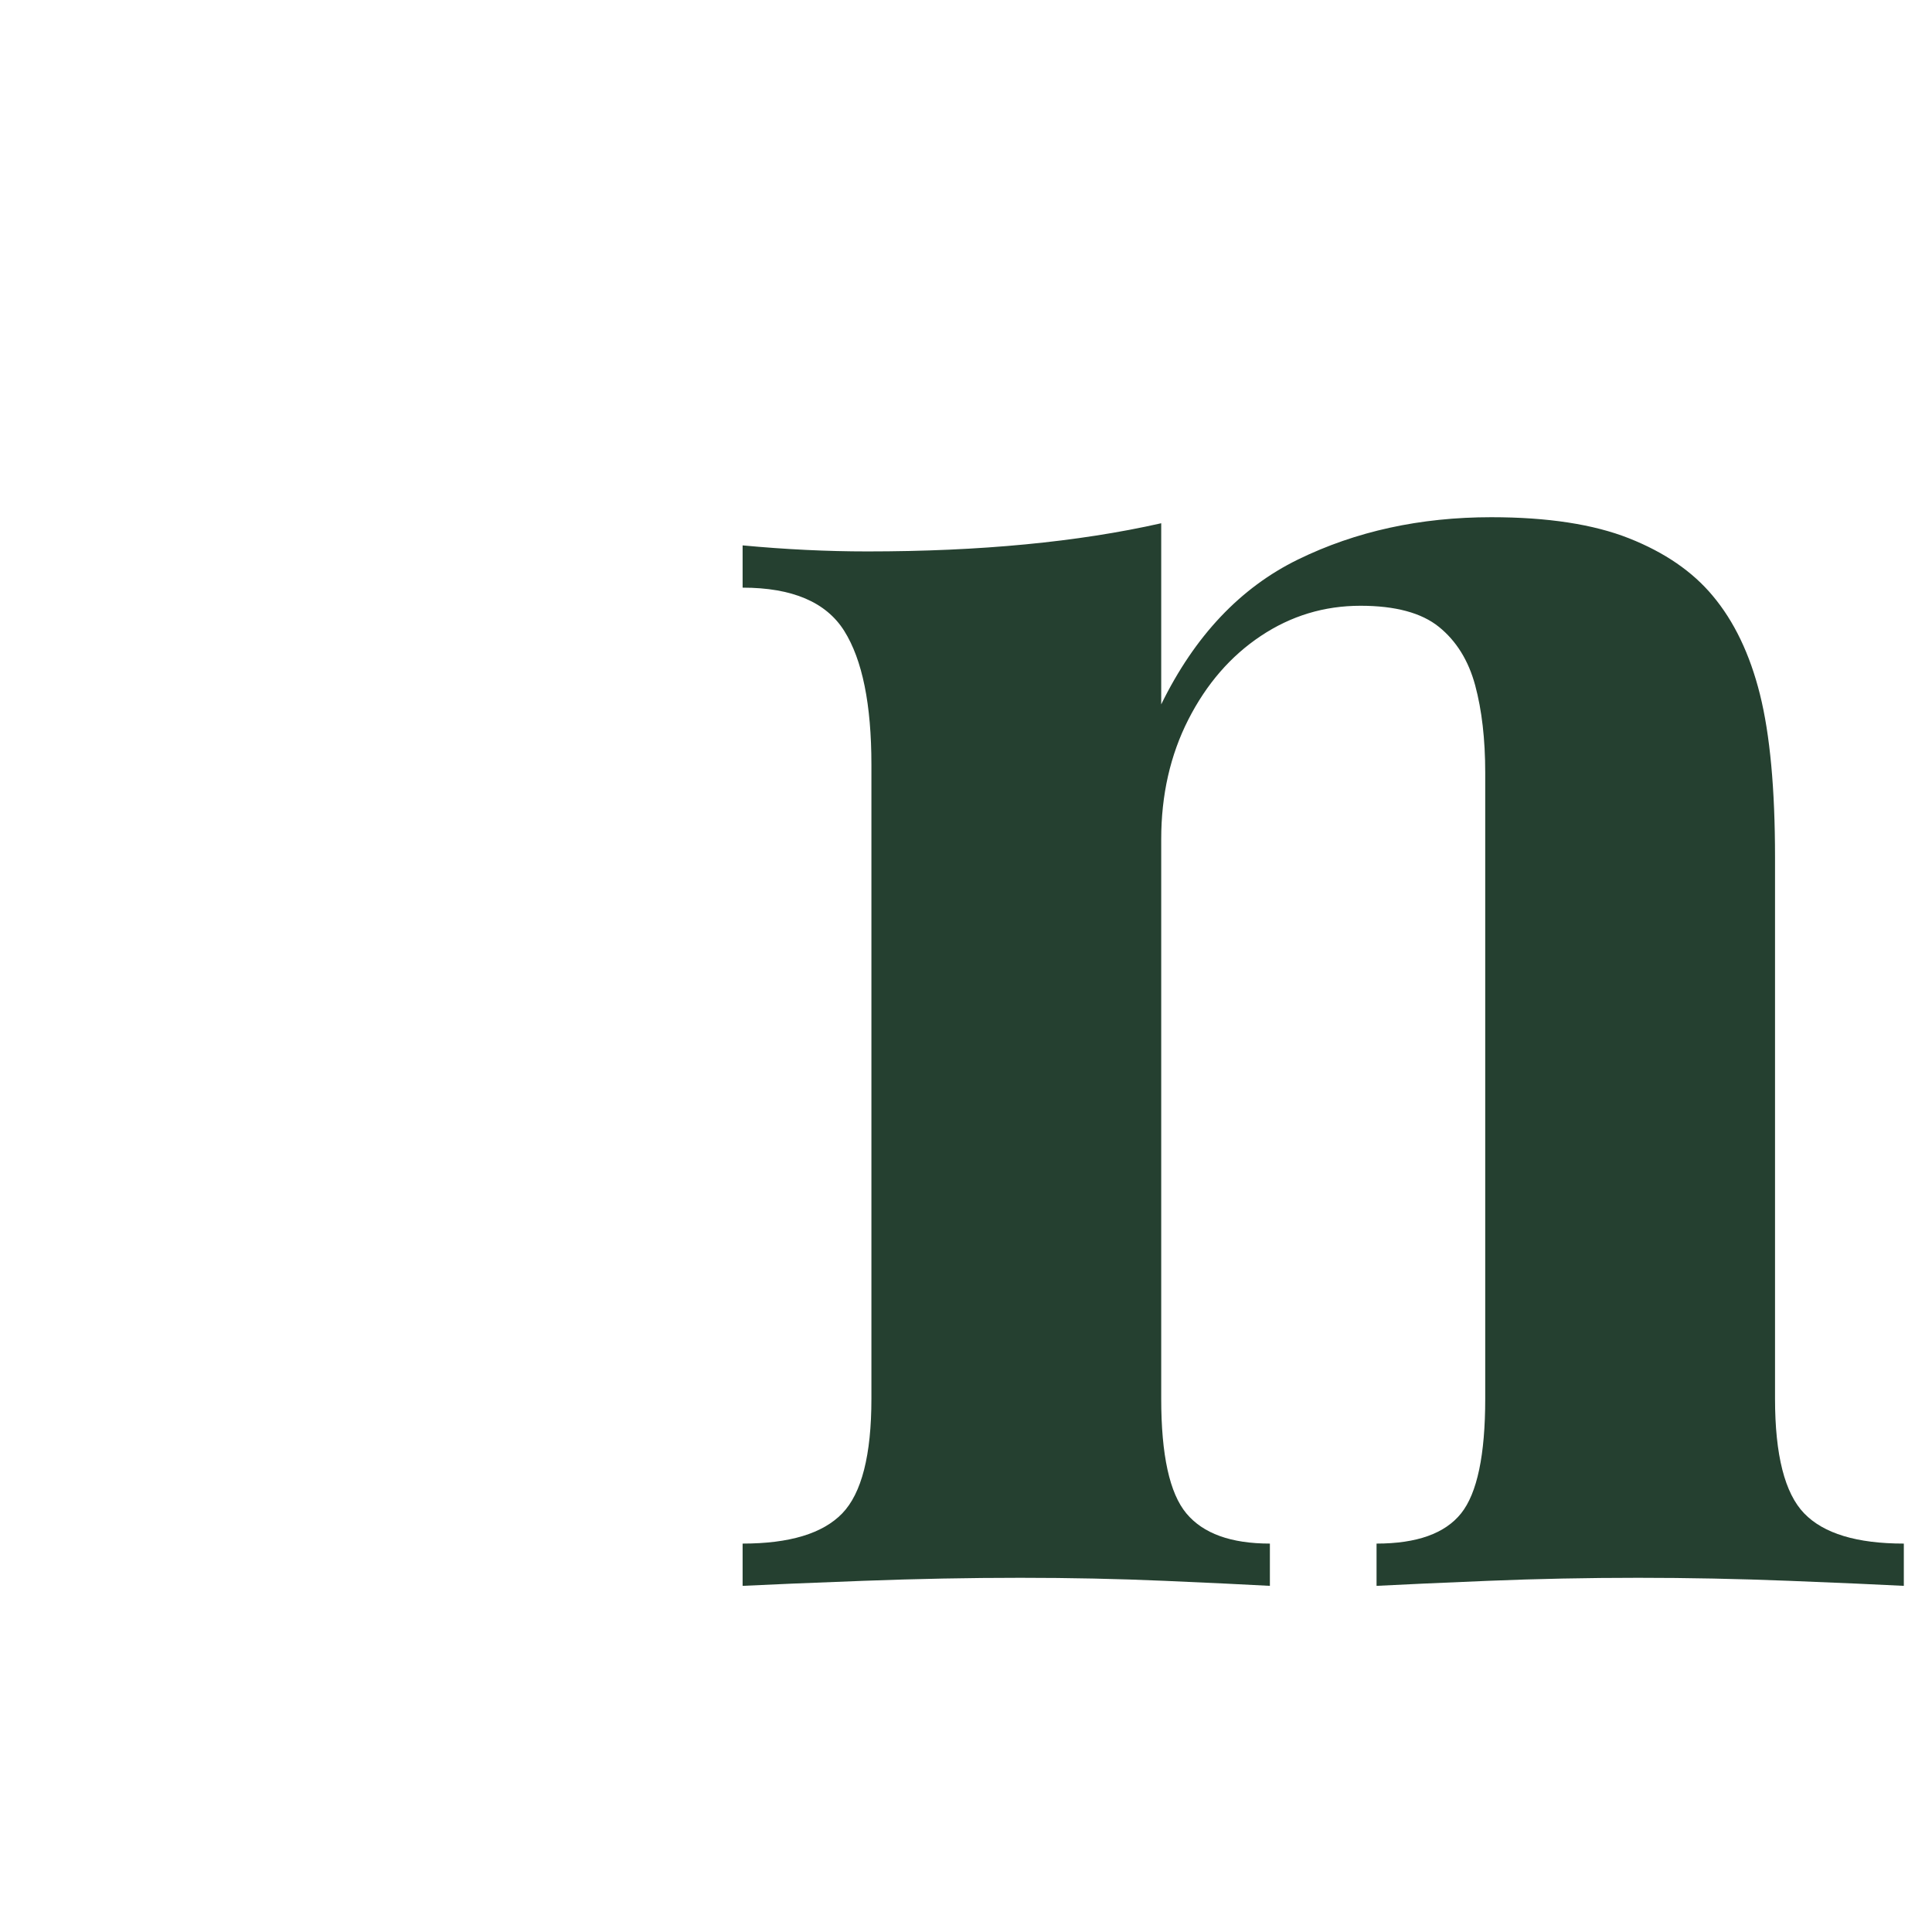
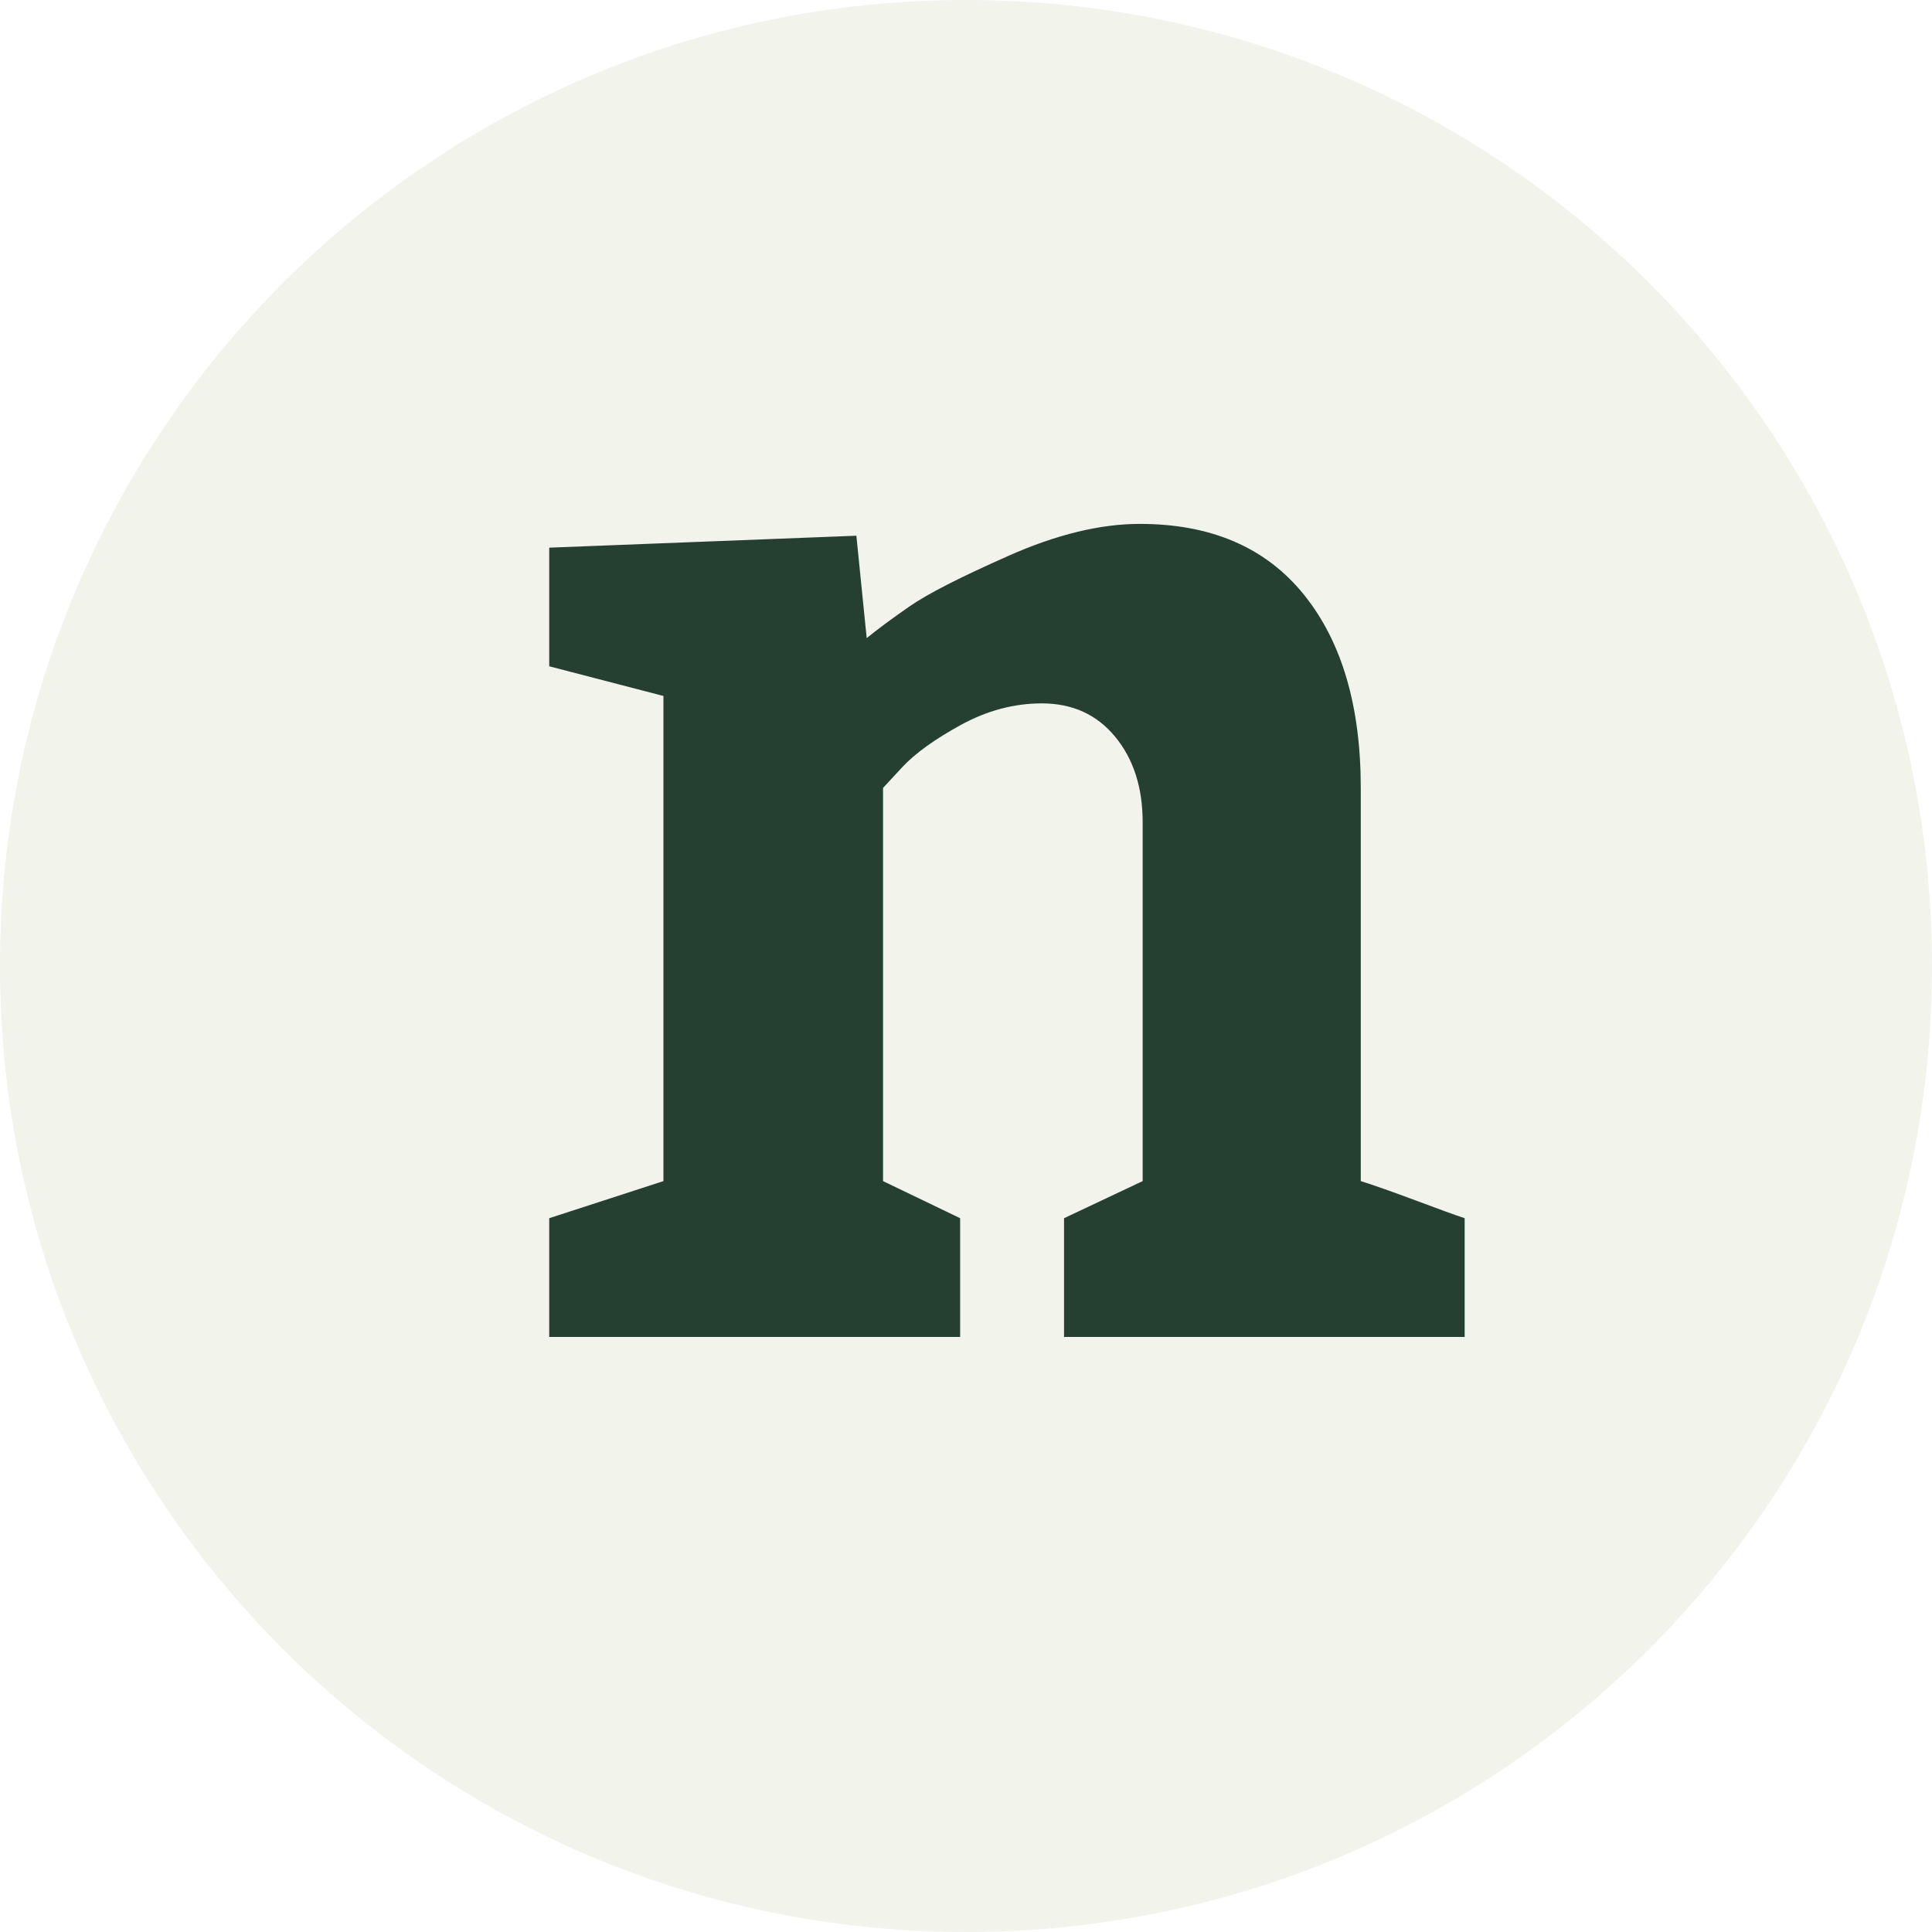
<svg xmlns="http://www.w3.org/2000/svg" width="320" zoomAndPan="magnify" viewBox="0 0 240 240" height="320" preserveAspectRatio="xMidYMid meet" version="1.0">
  <defs>
    <g />
+     <clipPath id="007f4633f6">
+       <path d="M 120 0 C 53.727 0 0 53.727 0 120 C 0 186.273 53.727 240 120 240 C 186.273 240 240 186.273 240 120 C 240 53.727 186.273 0 120 0 Z M 120 0 " clip-rule="nonzero" />
+     </clipPath>
+     <clipPath id="6486dfaa4e">
+       <path d="M 0 0 L 240 0 L 240 240 L 0 240 Z M 0 0 " clip-rule="nonzero" />
+     </clipPath>
+     <clipPath id="49daa89a17">
+       <path d="M 120 0 C 53.727 0 0 53.727 0 120 C 0 186.273 53.727 240 120 240 C 186.273 240 240 186.273 240 120 C 240 53.727 186.273 0 120 0 Z M 120 0 " clip-rule="nonzero" />
+     </clipPath>
+     <clipPath id="77864872cd">
+       <rect x="0" width="240" y="0" height="240" />
+     </clipPath>
+     <clipPath id="5fa7b46925">
+       <rect x="0" width="126" y="0" height="216" />
+     </clipPath>
  </defs>
-   <g fill="#254030" fill-opacity="1">
-     <g transform="translate(86.25, 197)">
-       <g>
-         <path d="M 99 -132.75 C 106 -132.75 111.707 -131.875 116.125 -130.125 C 120.539 -128.375 124 -126 126.5 -123 C 129.164 -119.832 131.125 -115.75 132.375 -110.75 C 133.625 -105.75 134.25 -99 134.25 -90.5 L 134.25 -23.25 C 134.25 -16.25 135.457 -11.5 137.875 -9 C 140.289 -6.5 144.414 -5.25 150.25 -5.25 L 150.25 0 C 147.082 -0.164 142.332 -0.375 136 -0.625 C 129.664 -0.875 123.414 -1 117.25 -1 C 110.914 -1 104.707 -0.875 98.625 -0.625 C 92.539 -0.375 87.914 -0.164 84.75 0 L 84.75 -5.25 C 89.75 -5.25 93.25 -6.5 95.25 -9 C 97.25 -11.5 98.25 -16.25 98.25 -23.25 L 98.25 -101 C 98.25 -105.164 97.832 -108.789 97 -111.875 C 96.164 -114.957 94.664 -117.375 92.5 -119.125 C 90.332 -120.875 87.082 -121.75 82.75 -121.75 C 78.25 -121.75 74.125 -120.5 70.375 -118 C 66.625 -115.5 63.625 -112.039 61.375 -107.625 C 59.125 -103.207 58 -98.25 58 -92.75 L 58 -23.25 C 58 -16.25 59.039 -11.5 61.125 -9 C 63.207 -6.5 66.664 -5.25 71.5 -5.25 L 71.5 0 C 68.5 -0.164 64.125 -0.375 58.375 -0.625 C 52.625 -0.875 46.664 -1 40.5 -1 C 34.164 -1 27.664 -0.875 21 -0.625 C 14.332 -0.375 9.332 -0.164 6 0 L 6 -5.25 C 11.832 -5.25 15.957 -6.5 18.375 -9 C 20.789 -11.5 22 -16.25 22 -23.25 L 22 -102 C 22 -109.5 20.875 -115.039 18.625 -118.625 C 16.375 -122.207 12.164 -124 6 -124 L 6 -129.25 C 11.332 -128.75 16.5 -128.5 21.5 -128.5 C 28.5 -128.5 35.039 -128.789 41.125 -129.375 C 47.207 -129.957 52.832 -130.832 58 -132 L 58 -109.5 C 62.164 -118 67.832 -124 75 -127.5 C 82.164 -131 90.164 -132.75 99 -132.75 Z M 99 -132.75 " />
+   <g clip-path="url(#007f4633f6)">
+     <g transform="matrix(1, 0, 0, 1, 0, 0)">
+       <g clip-path="url(#77864872cd)">
+         <g clip-path="url(#6486dfaa4e)">
+           <g clip-path="url(#49daa89a17)">
+             <rect x="-52.8" width="345.6" fill="#f2f3eb" height="345.6" y="-52.8" fill-opacity="1" />
+           </g>
+         </g>
+       </g>
+     </g>
+   </g>
+   <g transform="matrix(1, 0, 0, 1, 61, 0)">
+     <g clip-path="url(#5fa7b46925)">
+       <g fill="#254030" fill-opacity="1">
+         <g transform="translate(0.773038, 166.08)">
+           <g>
+             <path d="M 6.453 -98.047 L 44.609 -99.531 L 45.891 -86.812 C 47.242 -87.914 49.023 -89.234 51.234 -90.766 C 53.453 -92.305 57.539 -94.395 63.5 -97.031 C 69.457 -99.676 74.895 -101 79.812 -101 C 88.656 -101 95.441 -98.082 100.172 -92.25 C 104.898 -86.414 107.266 -78.398 107.266 -68.203 L 107.266 -19.359 C 108.867 -18.859 111.145 -18.055 114.094 -16.953 C 117.039 -15.848 119.066 -15.113 120.172 -14.75 L 120.172 0 L 70.406 0 L 70.406 -14.75 L 80.172 -19.359 L 80.172 -63.953 C 80.172 -68.254 79.035 -71.785 76.766 -74.547 C 74.492 -77.316 71.453 -78.703 67.641 -78.703 C 64.203 -78.703 60.852 -77.812 57.594 -76.031 C 54.344 -74.25 51.914 -72.5 50.312 -70.781 L 47.922 -68.203 L 47.922 -19.359 L 57.5 -14.75 L 57.5 0 L 6.453 0 L 6.453 -14.75 L 20.641 -19.359 L 20.641 -79.625 L 6.453 -83.312 Z M 6.453 -98.047 " />
+           </g>
+         </g>
      </g>
    </g>
  </g>
</svg>
